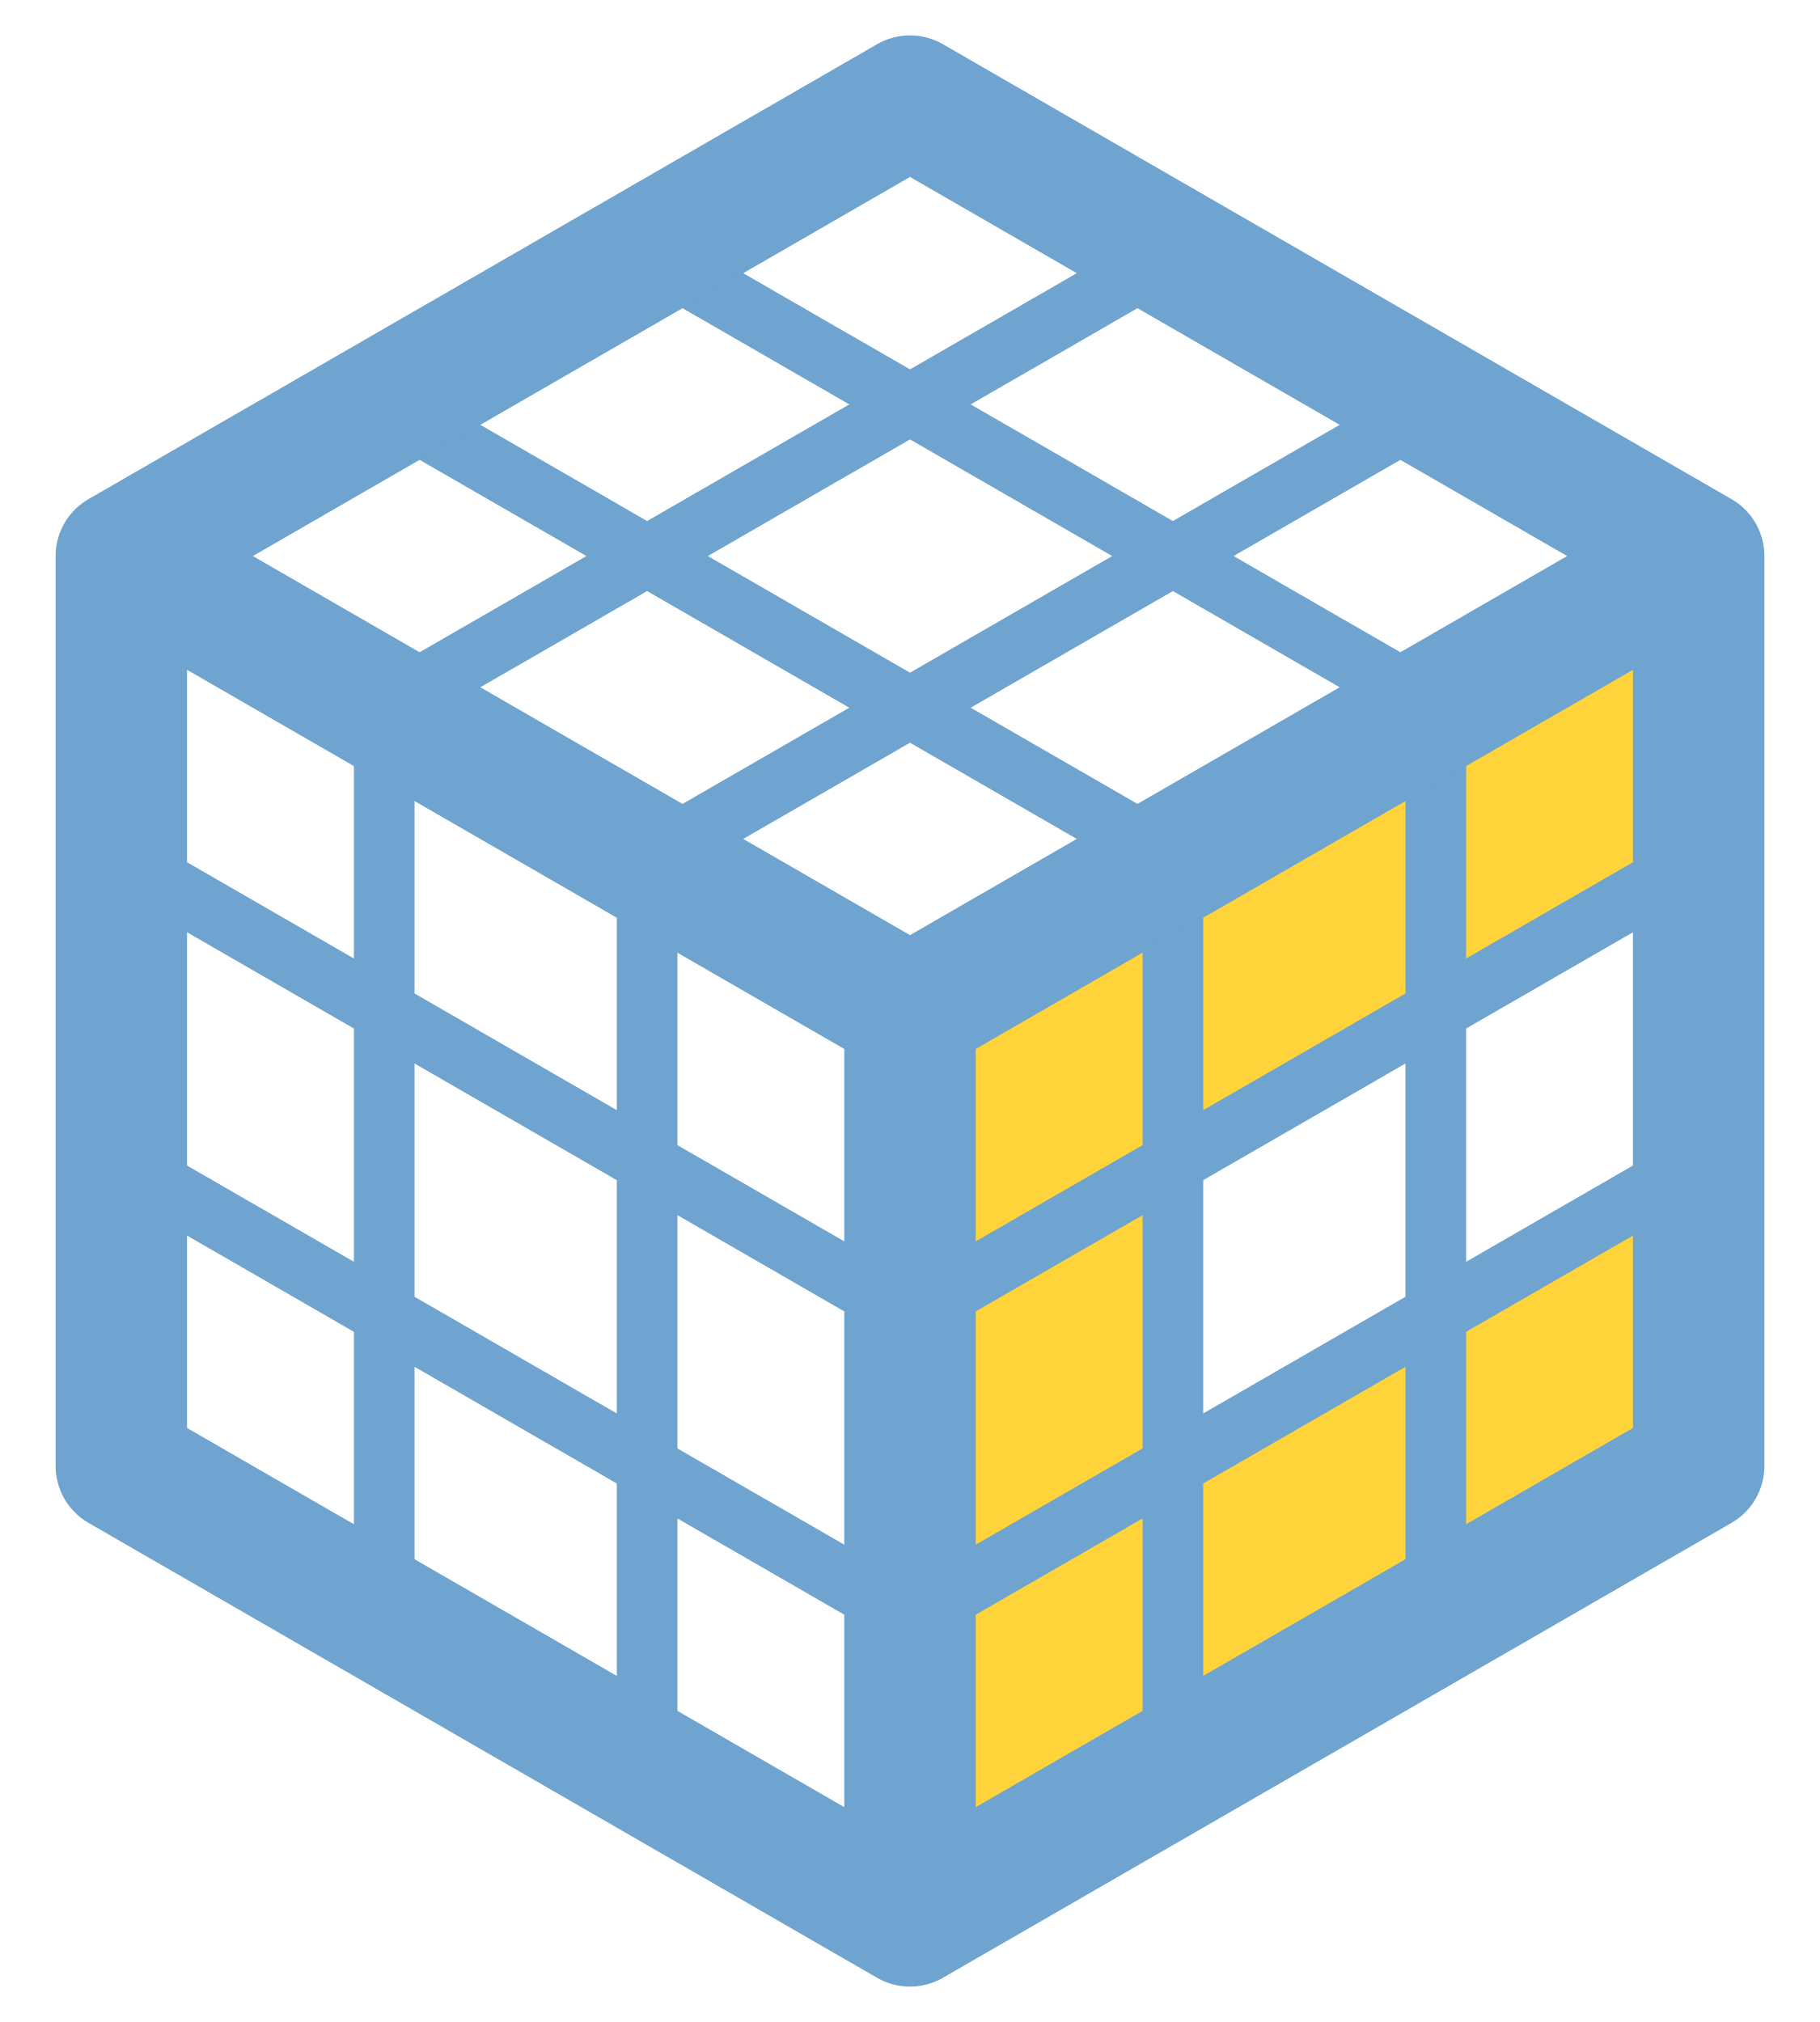
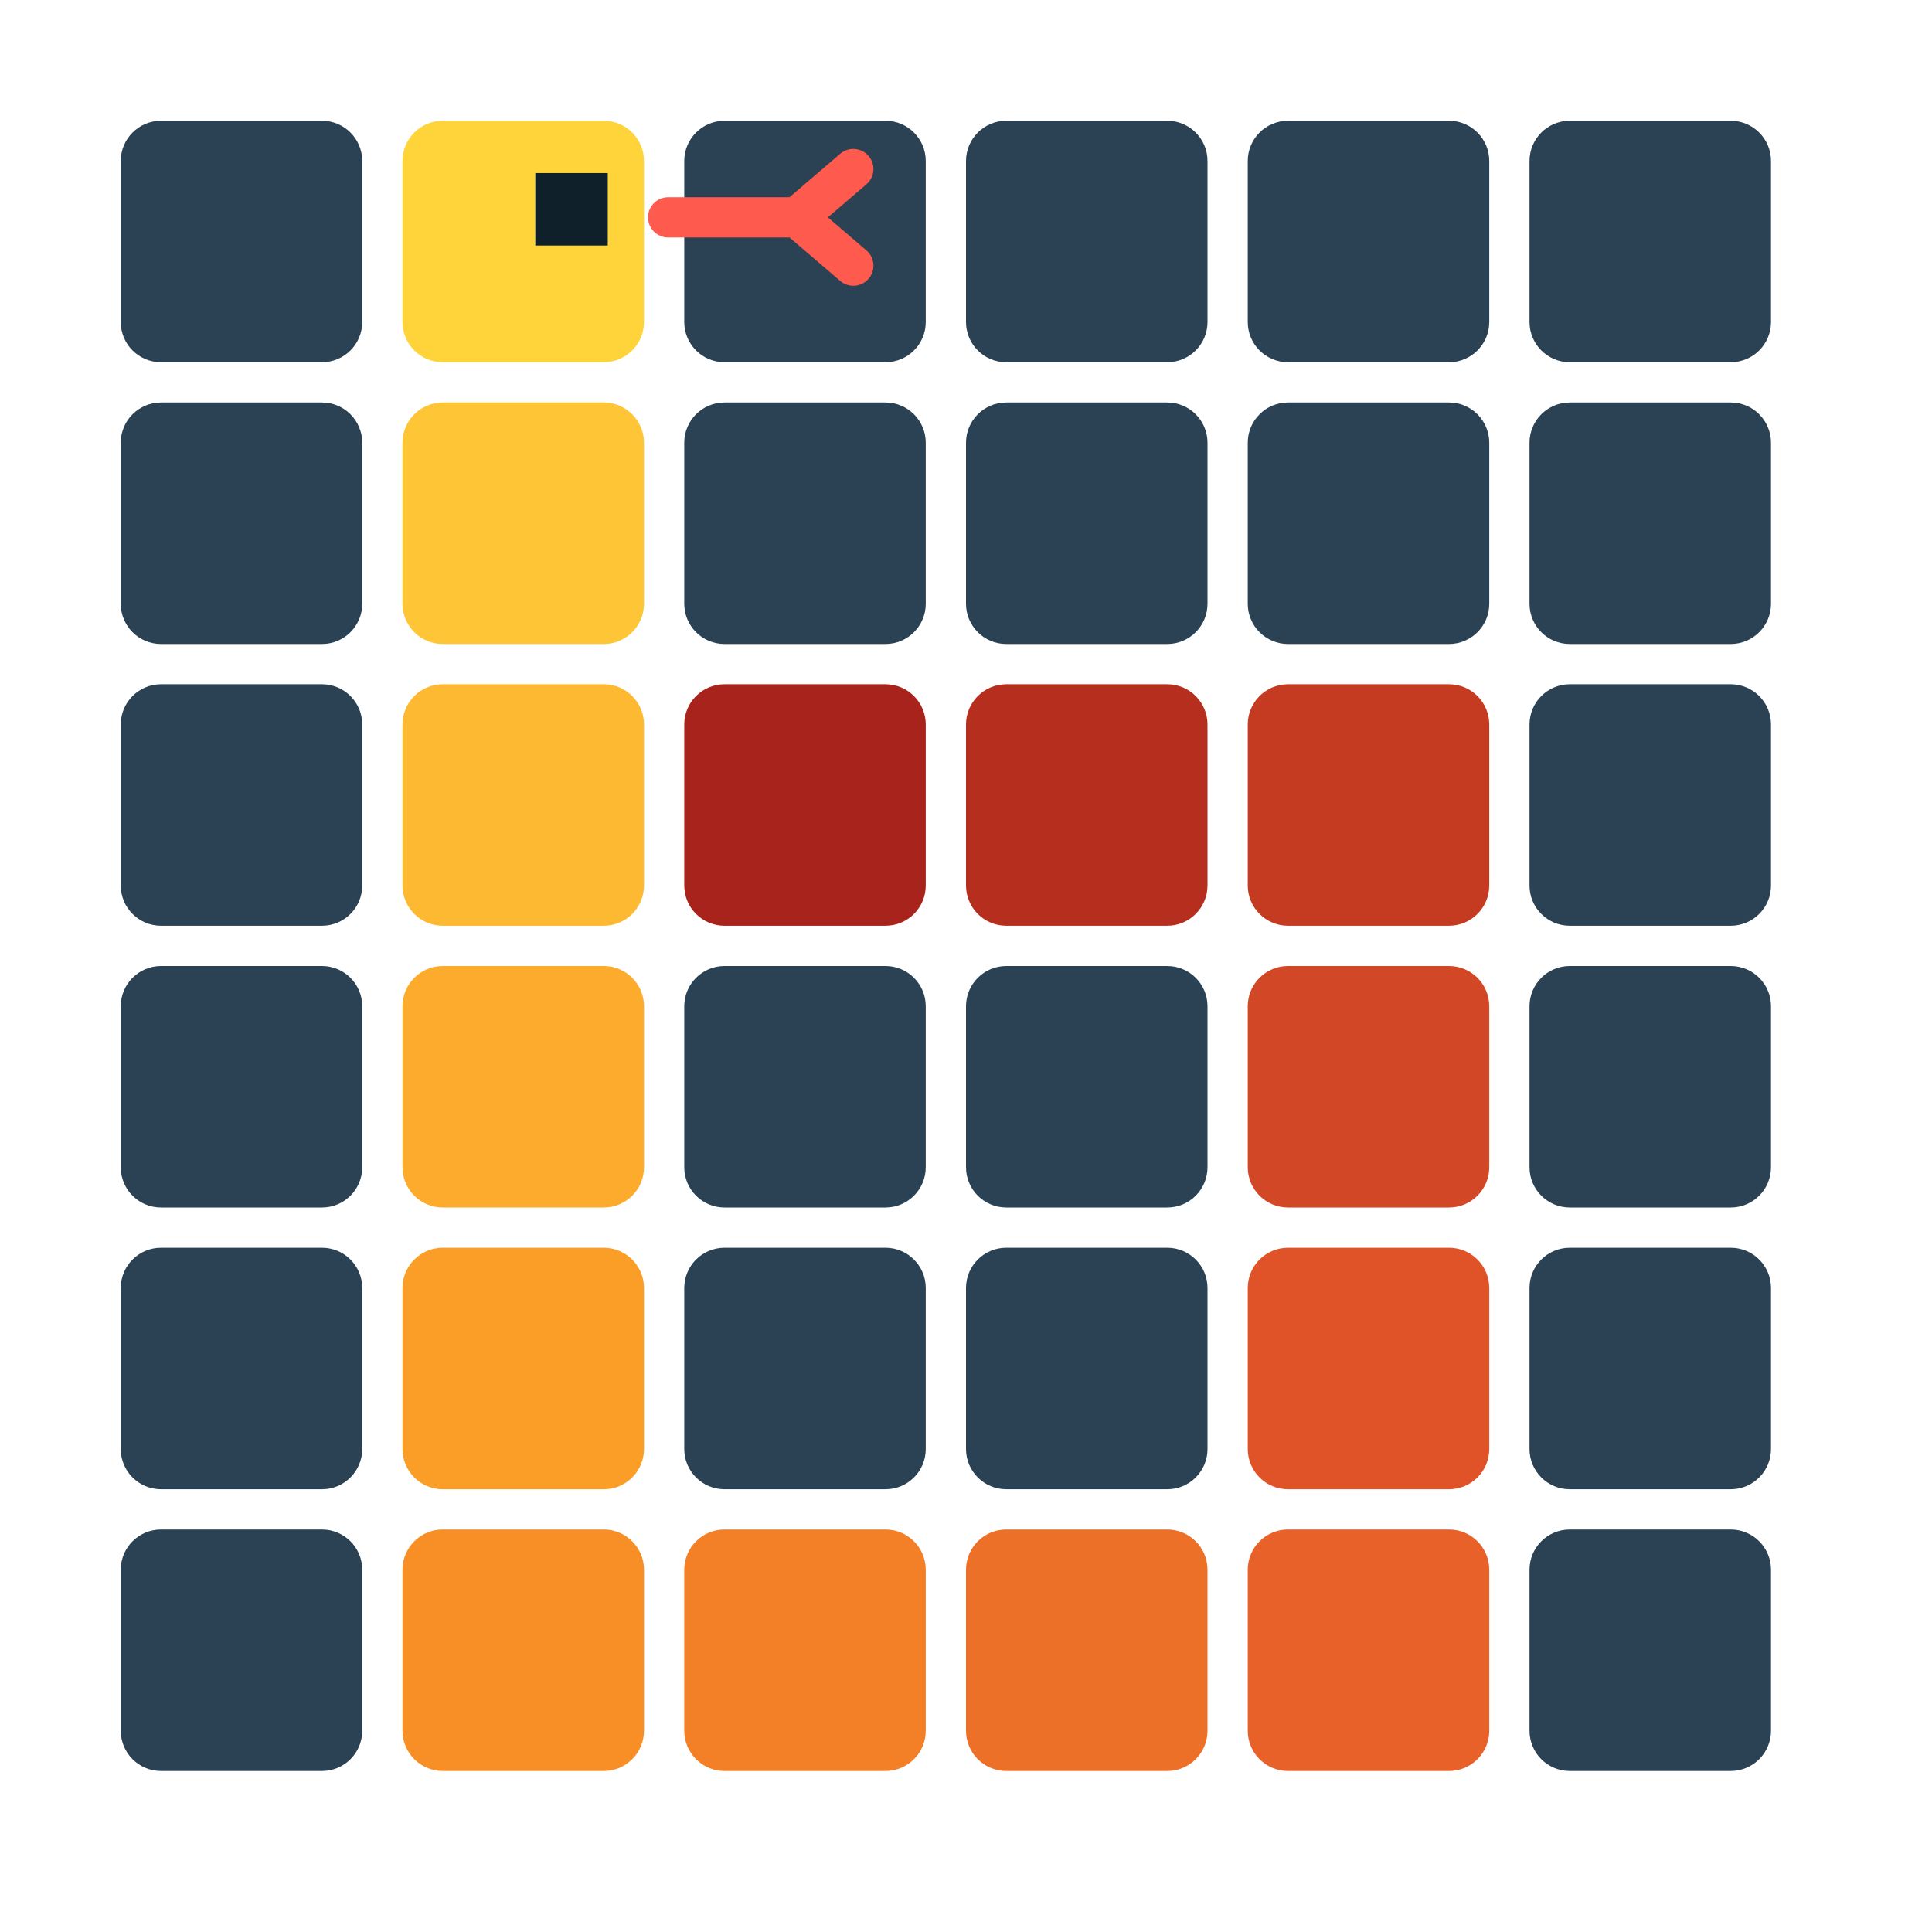
- <svg xmlns="http://www.w3.org/2000/svg" viewBox="6 4 36 40">
-   <path fill="#FFD43B" d="M24 24L29.2 21V27L24 30ZM29.2 21L34.4 18V24L29.2 27ZM34.4 18L39.6 15V21L34.4 24ZM24 30L29.2 27V33L24 36ZM24 36L29.2 33V39L24 42ZM29.2 33L34.4 30V36L29.2 39ZM34.4 30L39.6 27V33L34.4 36Z" />
-   <g fill="none" stroke="#6FA3D0" stroke-linejoin="round" stroke-linecap="round">
-     <path stroke-width="1.2" d="M18.8 9L34.4 18M13.6 12L29.2 21M29.2 9L13.6 18M34.4 12L18.8 21M13.6 18V36M18.8 21V39M8.4 21L24 30M8.4 27L24 36M29.2 21V39M34.4 18V36M24 30L39.6 21M24 36L39.6 27" />
-     <path stroke-width="2.6" d="M24 6L39.6 15V33L24 42L8.4 33V15Z M8.4 15L24 24L39.6 15M24 24V42" />
-   </g>
+ <svg xmlns="http://www.w3.org/2000/svg" viewBox="0 0 48 48">
+   <rect x="3" y="3" width="6" height="6" rx="1" fill="#2A4254" />
+   <rect x="17" y="3" width="6" height="6" rx="1" fill="#2A4254" />
+   <rect x="24" y="3" width="6" height="6" rx="1" fill="#2A4254" />
+   <rect x="31" y="3" width="6" height="6" rx="1" fill="#2A4254" />
+   <rect x="38" y="3" width="6" height="6" rx="1" fill="#2A4254" />
+   <rect x="3" y="10" width="6" height="6" rx="1" fill="#2A4254" />
+   <rect x="17" y="10" width="6" height="6" rx="1" fill="#2A4254" />
+   <rect x="24" y="10" width="6" height="6" rx="1" fill="#2A4254" />
+   <rect x="31" y="10" width="6" height="6" rx="1" fill="#2A4254" />
+   <rect x="38" y="10" width="6" height="6" rx="1" fill="#2A4254" />
+   <rect x="3" y="17" width="6" height="6" rx="1" fill="#2A4254" />
+   <rect x="38" y="17" width="6" height="6" rx="1" fill="#2A4254" />
+   <rect x="3" y="24" width="6" height="6" rx="1" fill="#2A4254" />
+   <rect x="17" y="24" width="6" height="6" rx="1" fill="#2A4254" />
+   <rect x="24" y="24" width="6" height="6" rx="1" fill="#2A4254" />
+   <rect x="38" y="24" width="6" height="6" rx="1" fill="#2A4254" />
+   <rect x="3" y="31" width="6" height="6" rx="1" fill="#2A4254" />
+   <rect x="17" y="31" width="6" height="6" rx="1" fill="#2A4254" />
+   <rect x="24" y="31" width="6" height="6" rx="1" fill="#2A4254" />
+   <rect x="38" y="31" width="6" height="6" rx="1" fill="#2A4254" />
+   <rect x="3" y="38" width="6" height="6" rx="1" fill="#2A4254" />
+   <rect x="38" y="38" width="6" height="6" rx="1" fill="#2A4254" />
+   <rect x="17" y="17" width="6" height="6" rx="1" fill="#A8231B" />
+   <rect x="24" y="17" width="6" height="6" rx="1" fill="#B62F1E" />
+   <rect x="31" y="17" width="6" height="6" rx="1" fill="#C43B22" />
+   <rect x="31" y="24" width="6" height="6" rx="1" fill="#D24725" />
+   <rect x="31" y="31" width="6" height="6" rx="1" fill="#E05329" />
+   <rect x="31" y="38" width="6" height="6" rx="1" fill="#E86129" />
+   <rect x="24" y="38" width="6" height="6" rx="1" fill="#ED7028" />
+   <rect x="17" y="38" width="6" height="6" rx="1" fill="#F38027" />
+   <rect x="10" y="38" width="6" height="6" rx="1" fill="#F88F26" />
+   <rect x="10" y="31" width="6" height="6" rx="1" fill="#FB9E27" />
+   <rect x="10" y="24" width="6" height="6" rx="1" fill="#FCAB2C" />
+   <rect x="10" y="17" width="6" height="6" rx="1" fill="#FDB931" />
+   <rect x="10" y="10" width="6" height="6" rx="1" fill="#FEC636" />
+   <rect x="10" y="3" width="6" height="6" rx="1" fill="#FFD43B" />
+   <path d="M16.6 5.4h3.2l1.4-1.2M19.8 5.4l1.4 1.2" fill="none" stroke="#FF5A4E" stroke-width="1" stroke-linecap="round" stroke-linejoin="round" />
+   <rect x="13.3" y="4.3" width="1.8" height="1.8" fill="#10202B" />
</svg>
